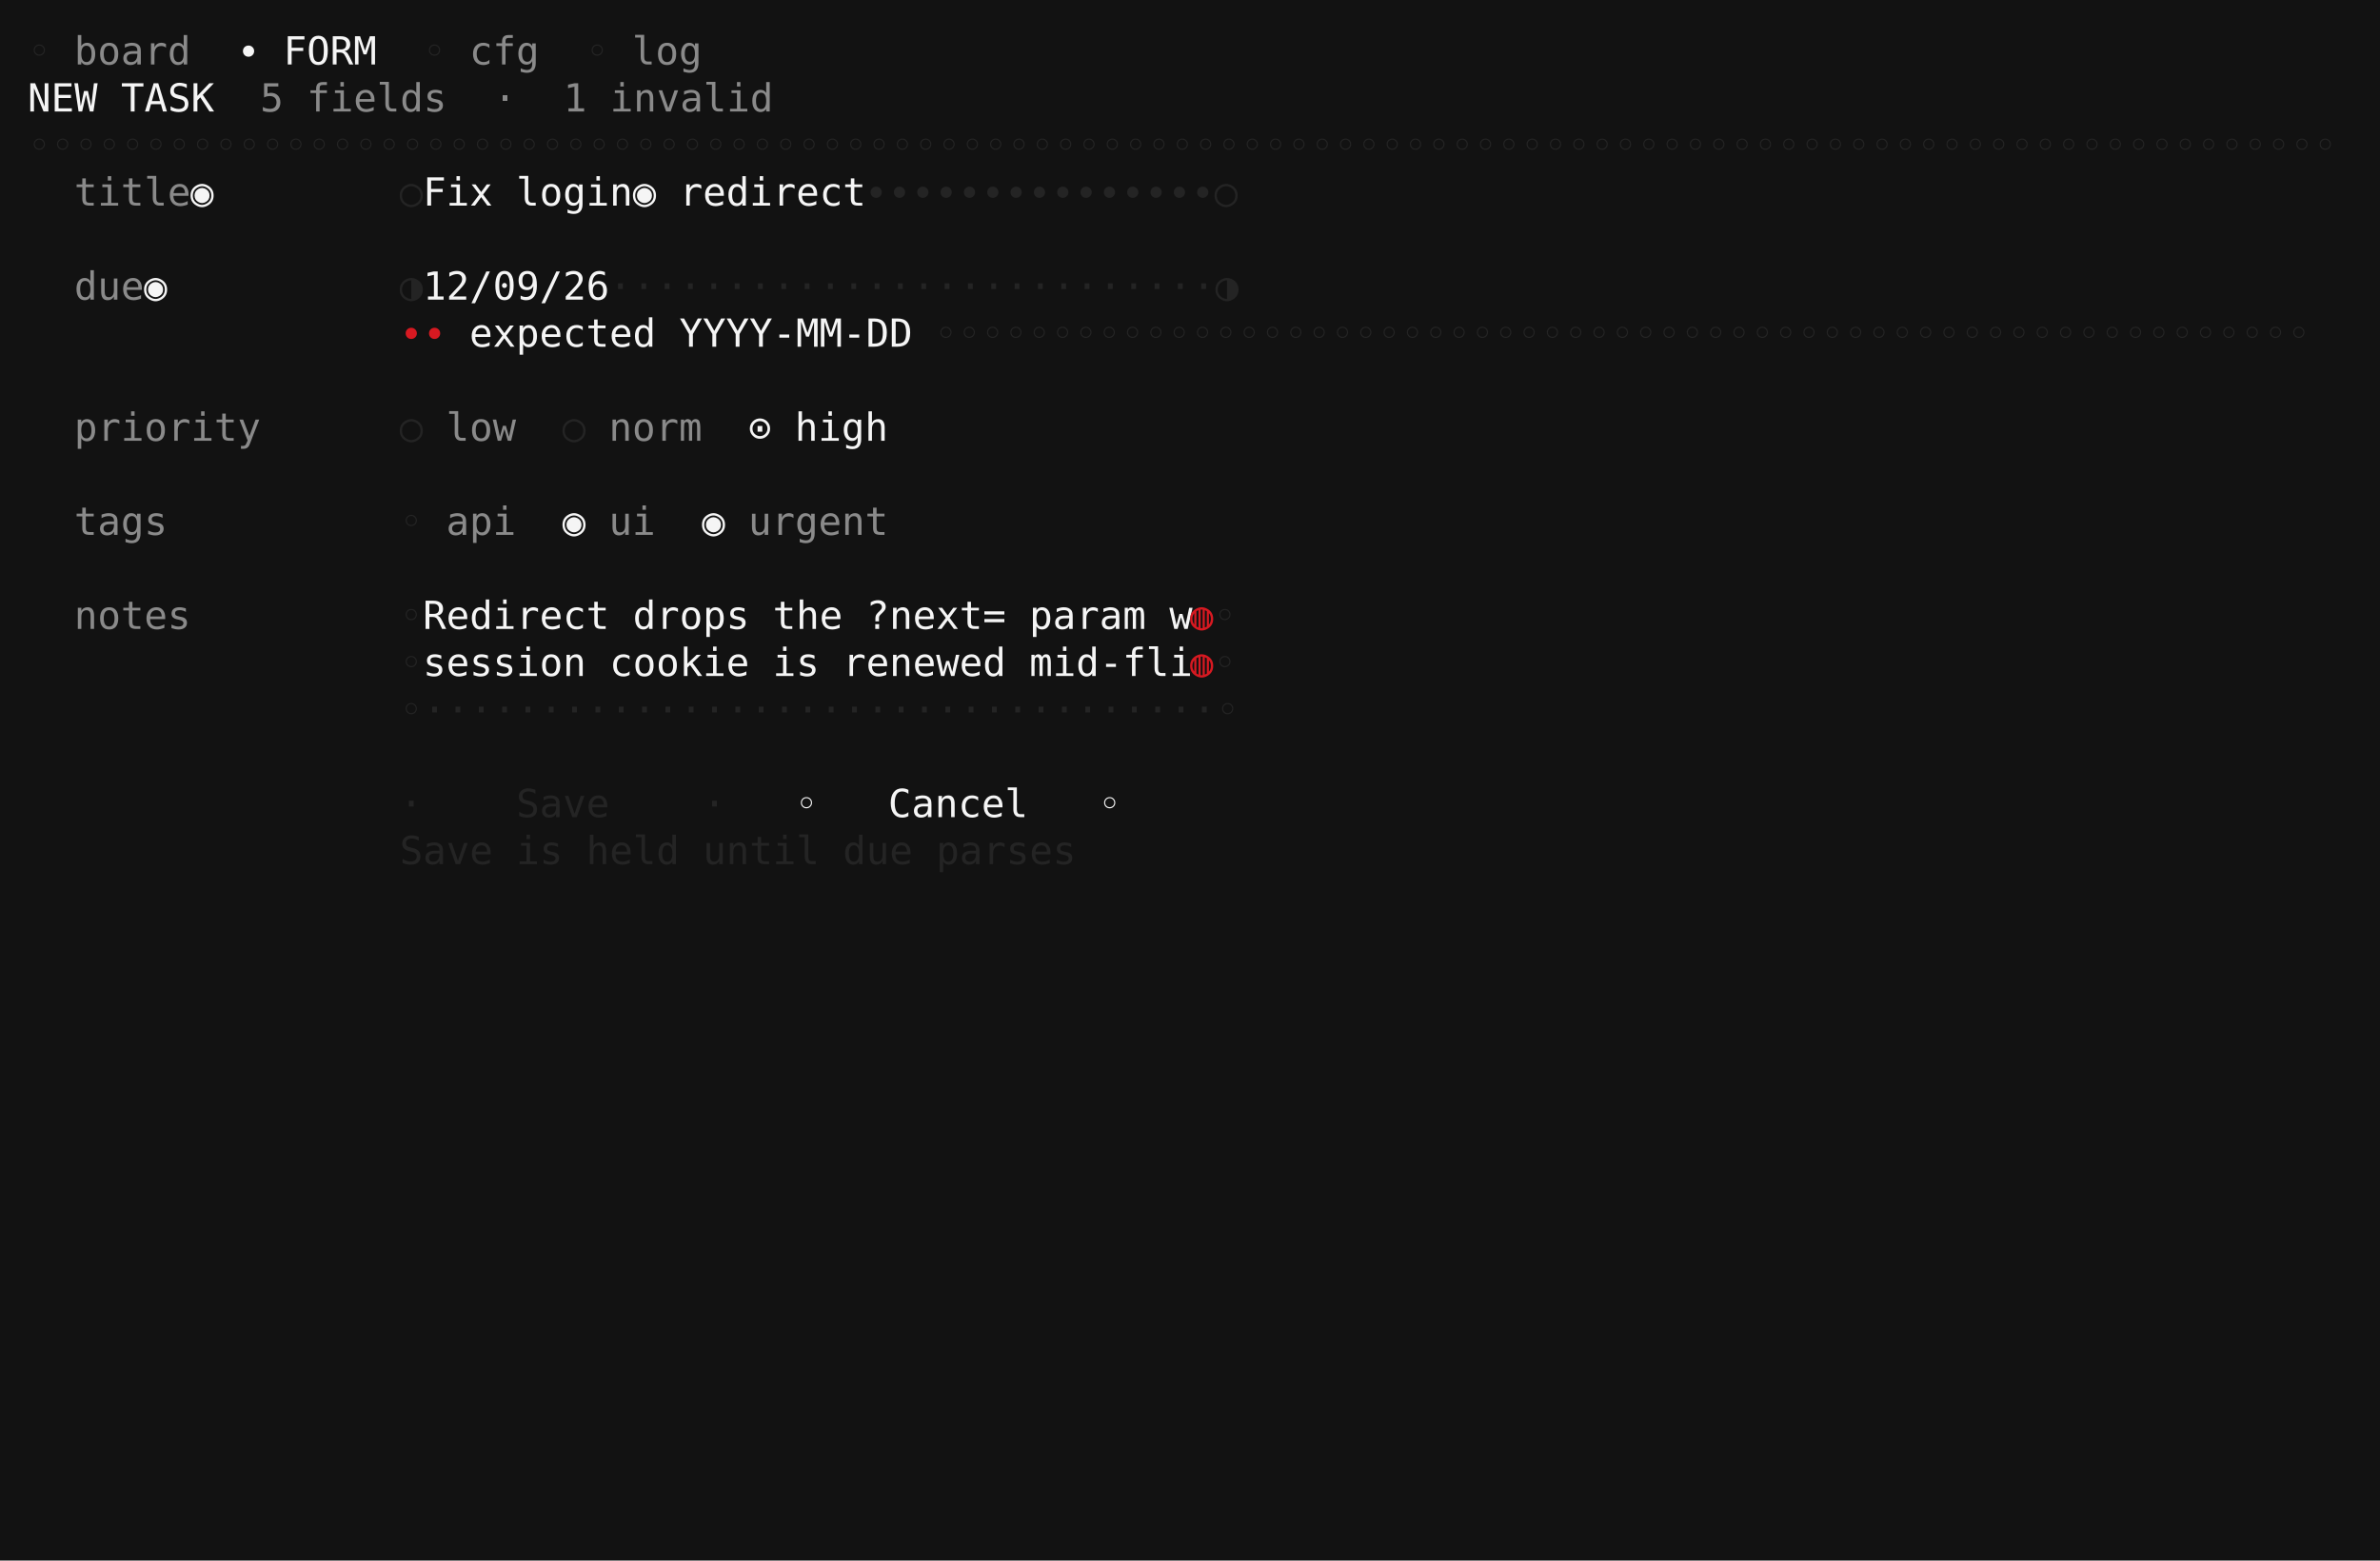
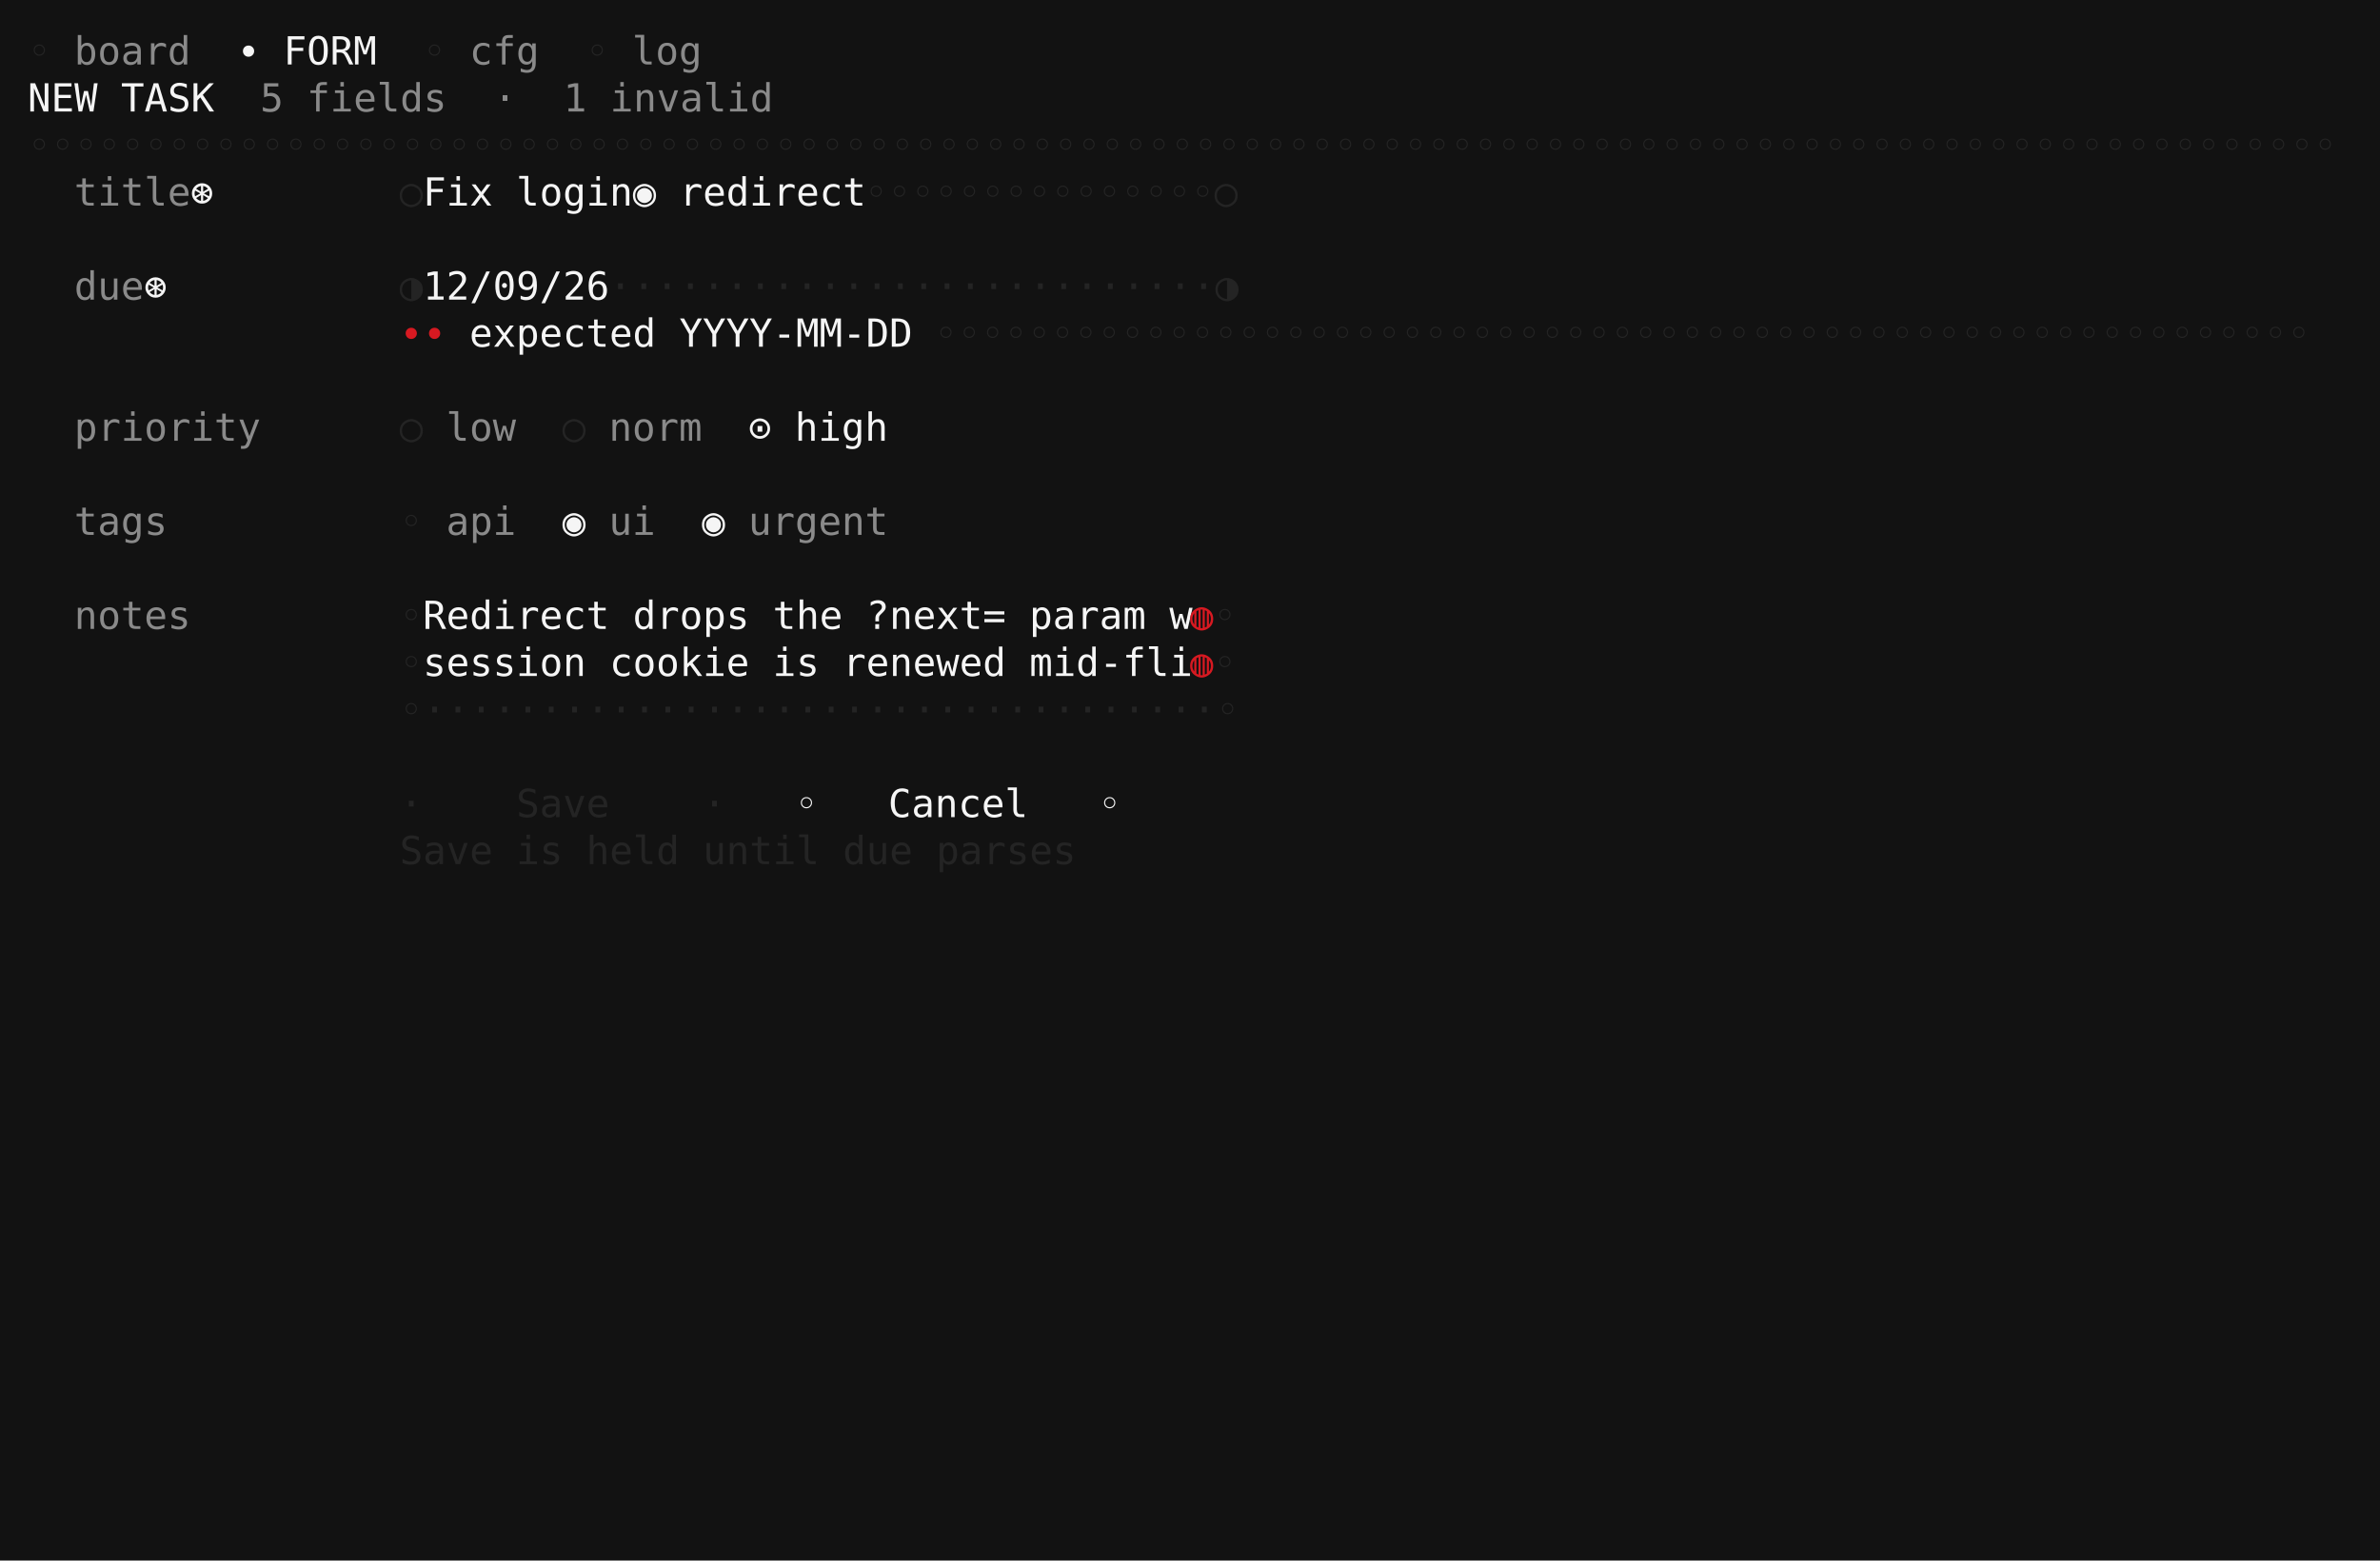
<svg xmlns="http://www.w3.org/2000/svg" viewBox="0 0 860.0 564.0" role="img" aria-label="taskboard · naught · S2 form with validation">
  <rect width="860.0" height="564.0" fill="#121212" />
  <g font-family="ui-monospace,SFMono-Regular,'DejaVu Sans Mono','Cascadia Mono',Menlo,Consolas,'Liberation Mono',monospace" font-size="14.0" xml:space="preserve" style="white-space:pre;font-variant-ligatures:none">
    <text x="10.0" y="23.3" fill="#242424">◦</text>
    <text x="26.8" y="23.3" fill="#8a8a8a">board</text>
    <text x="85.6" y="23.3" fill="#f5f5f5">∙</text>
    <text x="102.4" y="23.3" fill="#f5f5f5">FORM</text>
    <text x="152.8" y="23.3" fill="#242424">◦</text>
    <text x="169.6" y="23.3" fill="#8a8a8a">cfg</text>
    <text x="211.6" y="23.3" fill="#242424">◦</text>
    <text x="228.4" y="23.3" fill="#8a8a8a">log</text>
    <text x="10.0" y="40.3" fill="#f5f5f5">NEW TASK</text>
    <text x="94.0" y="40.3" fill="#8a8a8a">5 fields  ·  1 invalid</text>
    <text x="10.0" y="57.3" fill="#242424">◦◦◦◦◦◦◦◦◦◦◦◦◦◦◦◦◦◦◦◦◦◦◦◦◦◦◦◦◦◦◦◦◦◦◦◦◦◦◦◦◦◦◦◦◦◦◦◦◦◦◦◦◦◦◦◦◦◦◦◦◦◦◦◦◦◦◦◦◦◦◦◦◦◦◦◦◦◦◦◦◦◦◦◦◦◦◦◦◦◦◦◦◦◦◦◦◦◦◦</text>
    <text x="26.8" y="74.3" fill="#8a8a8a">title</text>
-     <text x="68.8" y="74.3" fill="#f5f5f5">◉</text>
+     <text x="68.8" y="74.3" fill="#f5f5f5">⊛</text>
    <text x="144.4" y="74.3" fill="#242424">○</text>
    <text x="152.8" y="74.3" fill="#f5f5f5">Fix login◉ redirect</text>
-     <text x="312.4" y="74.3" fill="#242424">∙∙∙∙∙∙∙∙∙∙∙∙∙∙∙○</text>
+     <text x="312.4" y="74.3" fill="#242424">◦◦◦◦◦◦◦◦◦◦◦◦◦◦◦○</text>
    <text x="26.8" y="108.3" fill="#8a8a8a">due</text>
-     <text x="52.0" y="108.3" fill="#f5f5f5">◉</text>
+     <text x="52.0" y="108.3" fill="#f5f5f5">⊛</text>
    <text x="144.4" y="108.3" fill="#242424">◑</text>
    <text x="152.8" y="108.3" fill="#f5f5f5">12/09/26</text>
-     <text x="220.0" y="108.3" fill="#242424">··························◑</text>
+     <text x="220.0" y="108.3" fill="#242424">⋅⋅⋅⋅⋅⋅⋅⋅⋅⋅⋅⋅⋅⋅⋅⋅⋅⋅⋅⋅⋅⋅⋅⋅⋅⋅◑</text>
    <text x="144.4" y="125.3" fill="#d71921">∙∙</text>
    <text x="169.6" y="125.3" fill="#f5f5f5">expected YYYY-MM-DD</text>
    <text x="337.6" y="125.3" fill="#242424">◦◦◦◦◦◦◦◦◦◦◦◦◦◦◦◦◦◦◦◦◦◦◦◦◦◦◦◦◦◦◦◦◦◦◦◦◦◦◦◦◦◦◦◦◦◦◦◦◦◦◦◦◦◦◦◦◦◦◦</text>
    <text x="26.8" y="159.3" fill="#8a8a8a">priority</text>
    <text x="144.4" y="159.3" fill="#242424">○</text>
    <text x="161.2" y="159.3" fill="#8a8a8a">low</text>
    <text x="203.2" y="159.3" fill="#242424">○</text>
    <text x="220.0" y="159.3" fill="#8a8a8a">norm</text>
    <text x="270.4" y="159.3" fill="#f5f5f5">⊙</text>
    <text x="287.2" y="159.3" fill="#f5f5f5">high</text>
    <text x="26.8" y="193.3" fill="#8a8a8a">tags</text>
    <text x="144.4" y="193.3" fill="#242424">◦</text>
    <text x="161.2" y="193.3" fill="#8a8a8a">api</text>
    <text x="203.2" y="193.3" fill="#f5f5f5">◉</text>
    <text x="220.0" y="193.3" fill="#8a8a8a">ui</text>
    <text x="253.6" y="193.3" fill="#f5f5f5">◉</text>
    <text x="270.4" y="193.3" fill="#8a8a8a">urgent</text>
    <text x="26.8" y="227.3" fill="#8a8a8a">notes</text>
    <text x="144.4" y="227.3" fill="#242424">◦</text>
    <text x="152.8" y="227.3" fill="#f5f5f5">Redirect drops the ?next= param w</text>
    <text x="430.0" y="227.3" fill="#d71921">◍</text>
    <text x="438.4" y="227.3" fill="#242424">◦</text>
    <text x="144.4" y="244.3" fill="#242424">◦</text>
    <text x="152.8" y="244.3" fill="#f5f5f5">session cookie is renewed mid-fli</text>
    <text x="430.0" y="244.3" fill="#d71921">◍</text>
    <text x="438.4" y="244.3" fill="#242424">◦</text>
-     <text x="144.4" y="261.3" fill="#242424">◦··································◦</text>
+     <text x="144.4" y="261.3" fill="#242424">◦⋅⋅⋅⋅⋅⋅⋅⋅⋅⋅⋅⋅⋅⋅⋅⋅⋅⋅⋅⋅⋅⋅⋅⋅⋅⋅⋅⋅⋅⋅⋅⋅⋅⋅◦</text>
    <text x="144.4" y="295.3" fill="#242424">⋅    Save    ⋅</text>
    <text x="287.2" y="295.3" fill="#f5f5f5">◦   Cancel   ◦</text>
    <text x="144.4" y="312.3" fill="#242424">Save is held until due parses</text>
  </g>
</svg>
